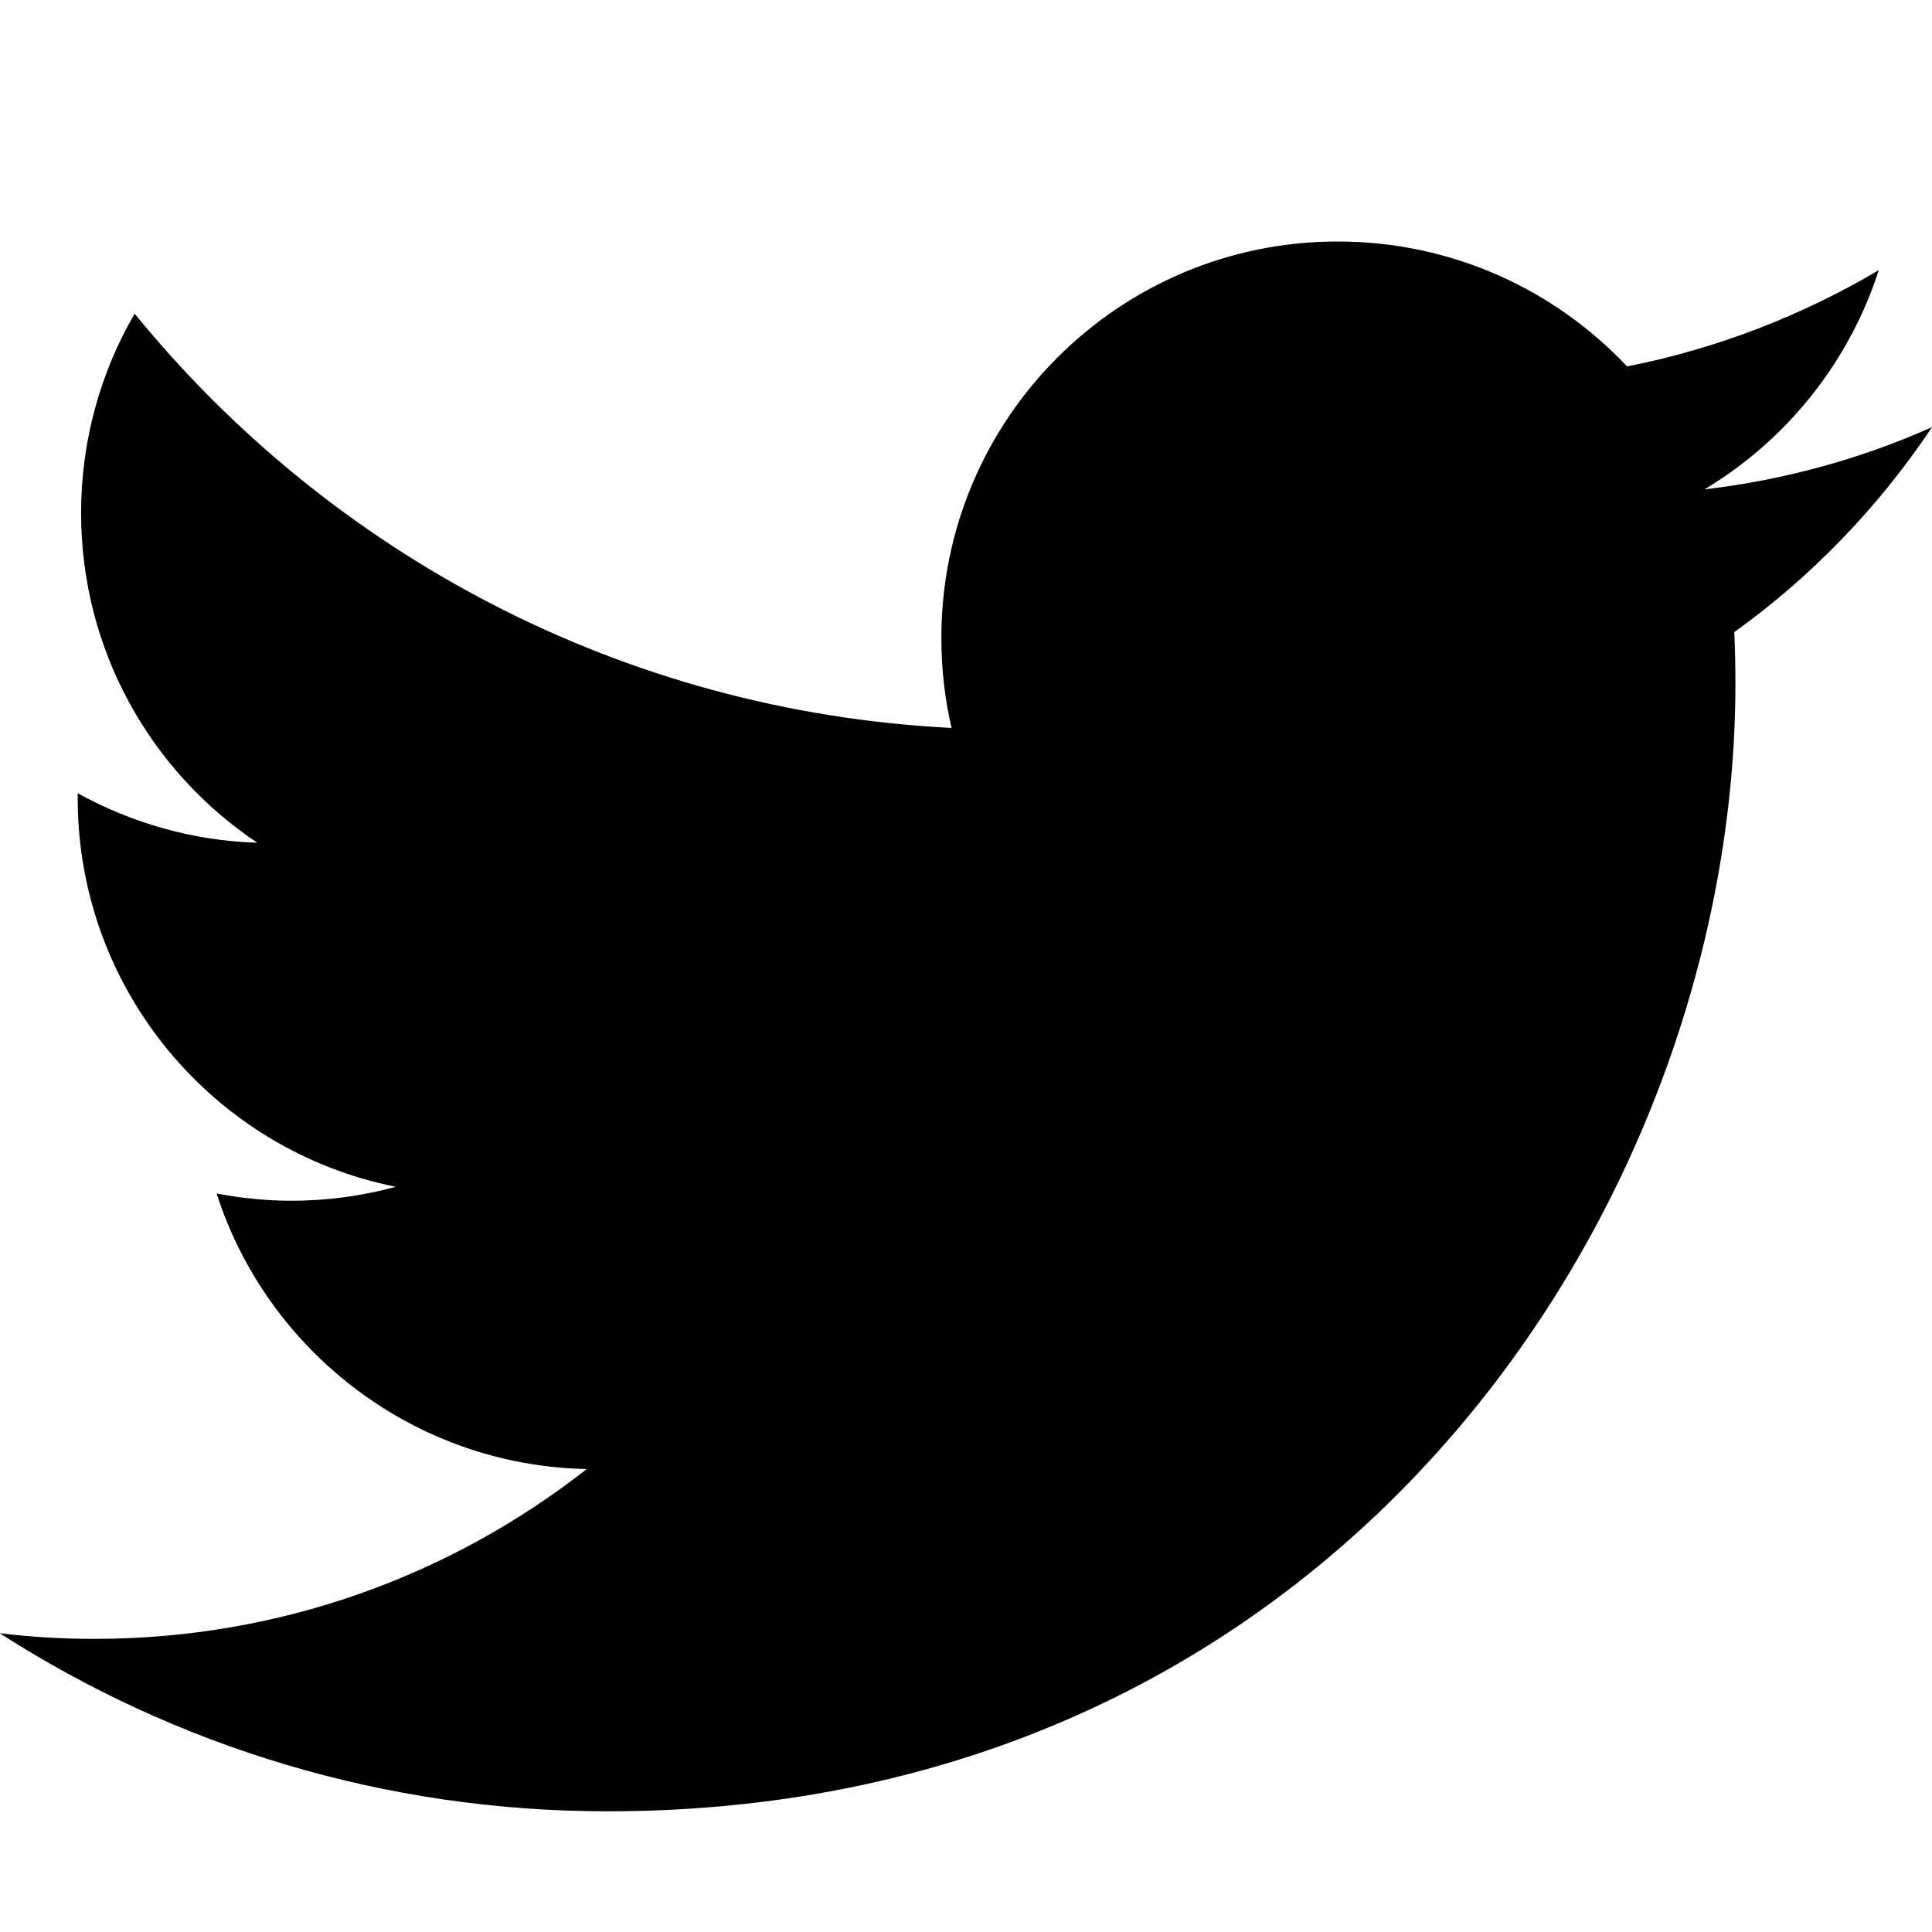
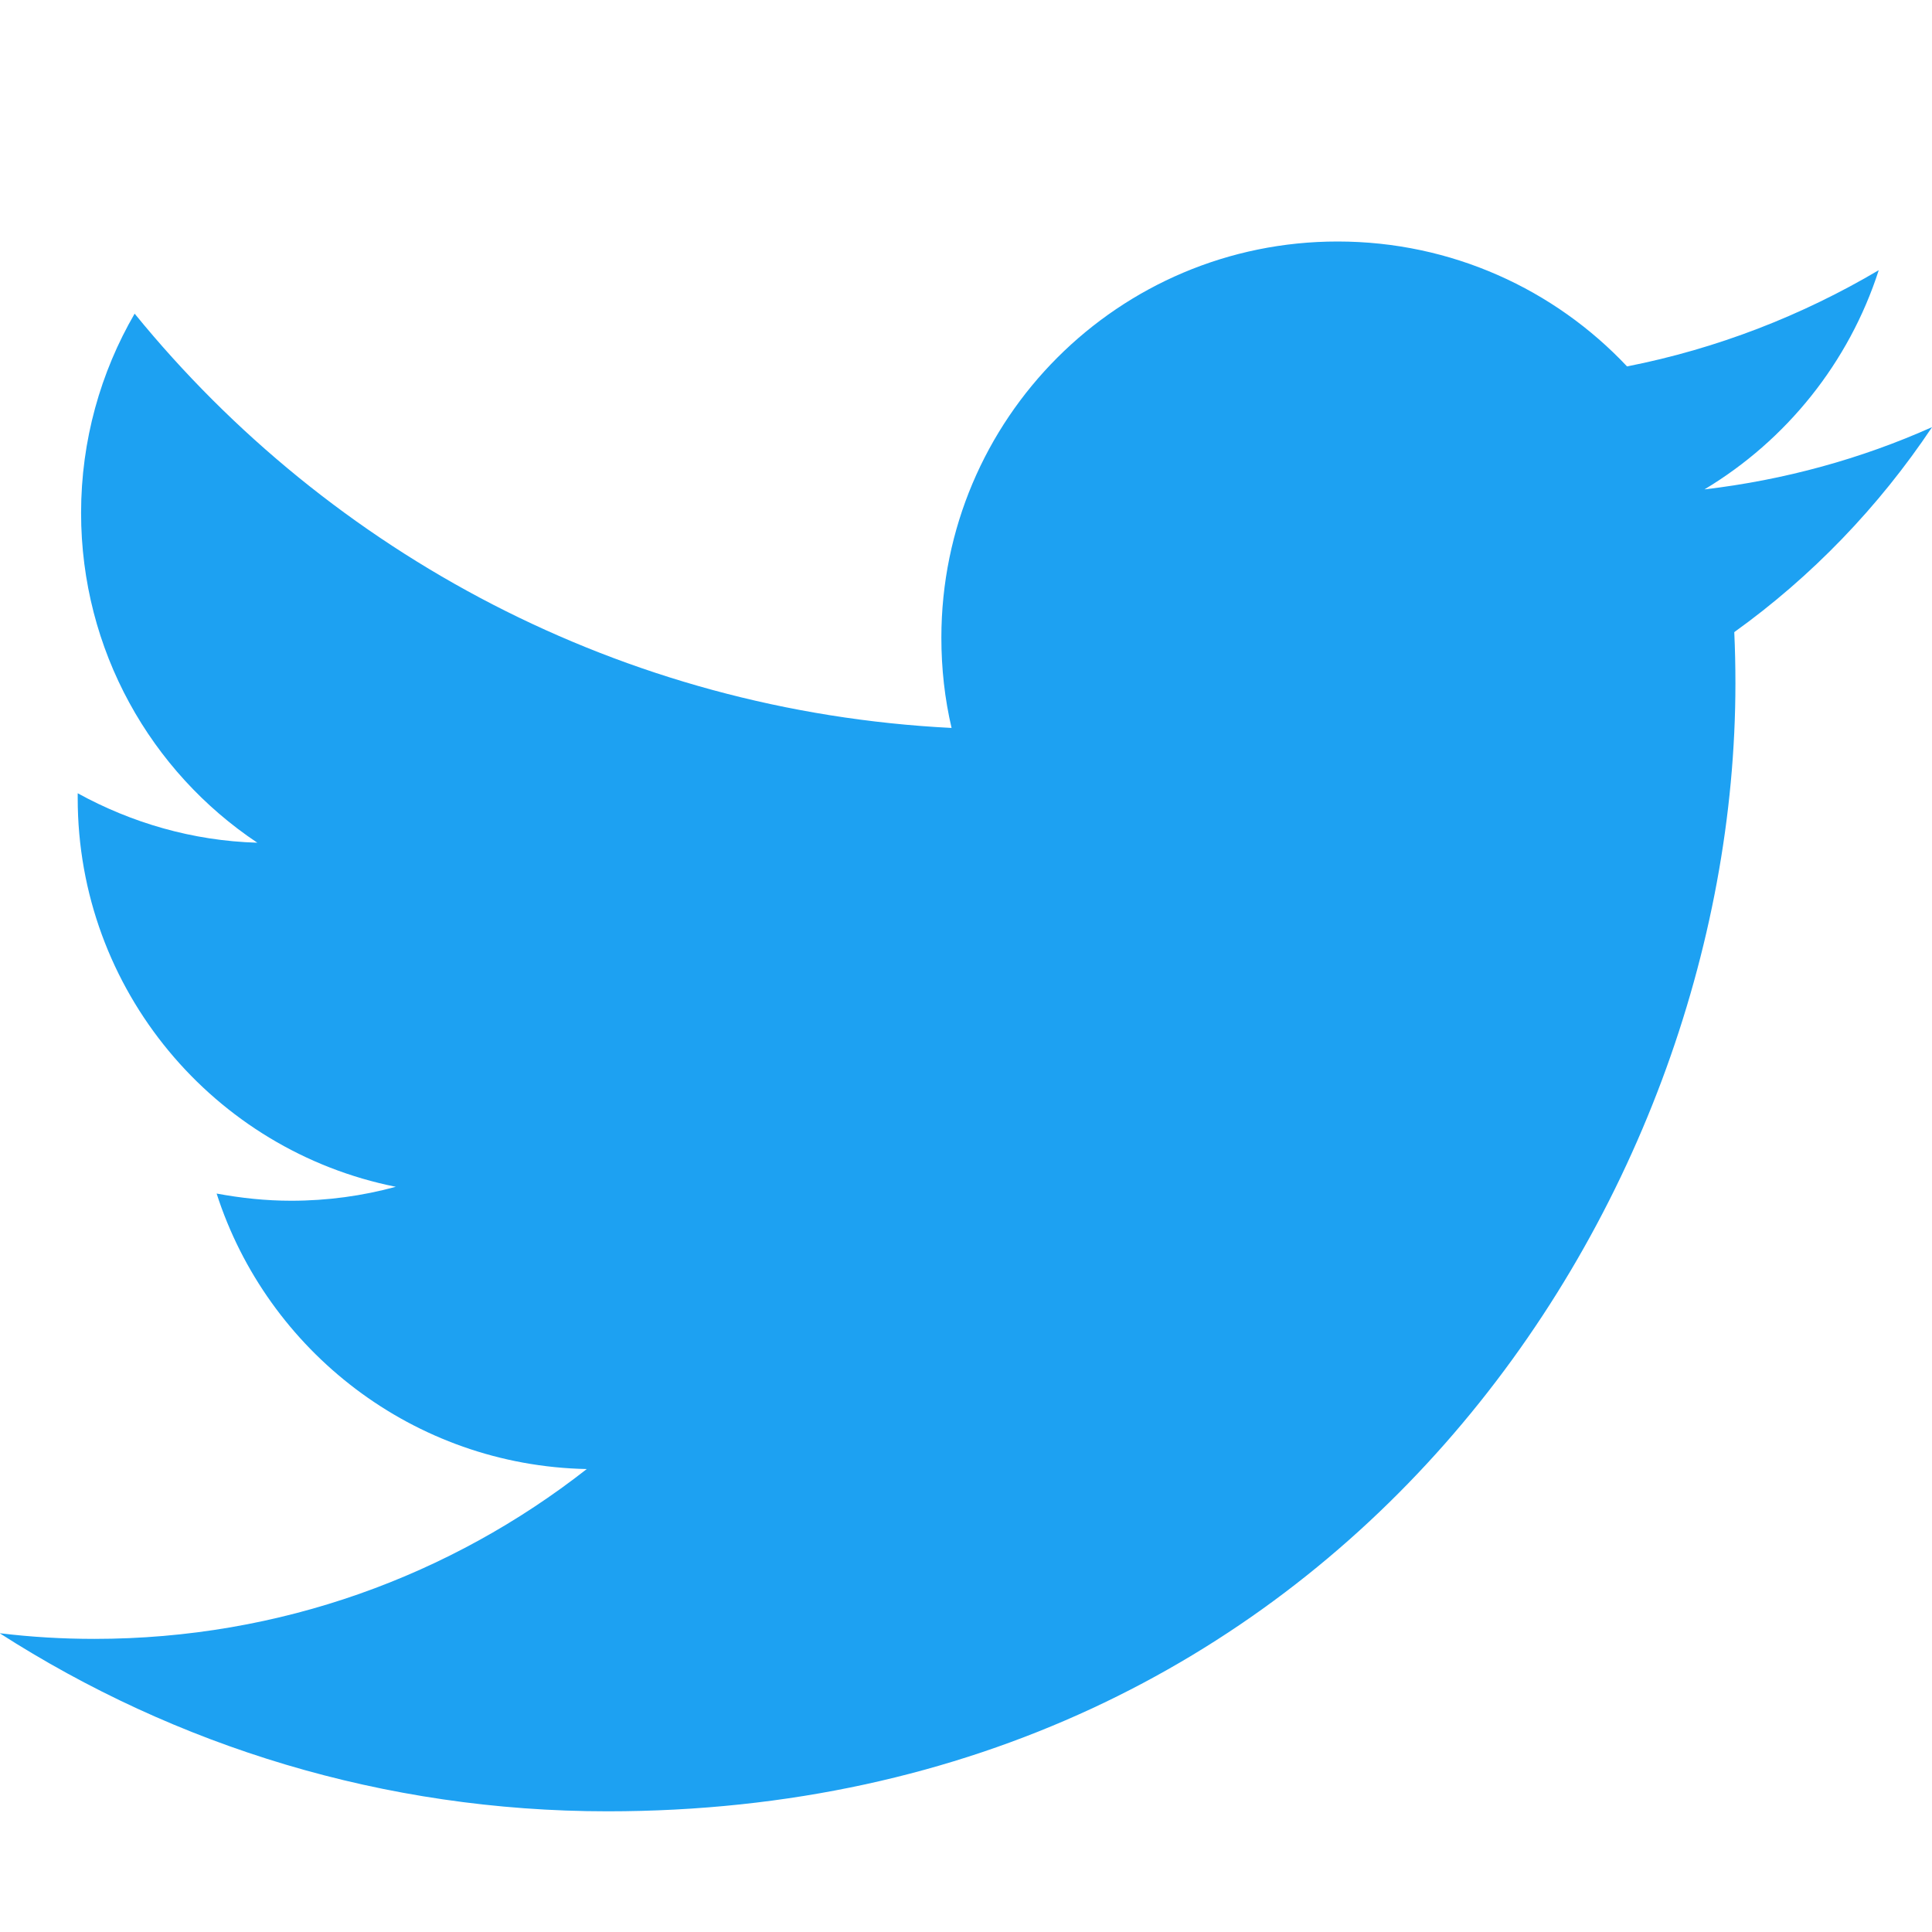
- <svg xmlns="http://www.w3.org/2000/svg" version="1.1" width="32" height="32" viewBox="0 0 32 32">
+ <svg xmlns="http://www.w3.org/2000/svg" version="1.1" width="24" height="24" viewBox="0 0 32 32" style="fill: #1da1f2;">
  <path d="M32 7.075c-1.175 0.525-2.444 0.875-3.769 1.031 1.356-0.813 2.394-2.1 2.887-3.631-1.269 0.75-2.675 1.3-4.169 1.594-1.2-1.275-2.906-2.069-4.794-2.069-3.625 0-6.563 2.938-6.563 6.563 0 0.512 0.056 1.012 0.169 1.494-5.456-0.275-10.294-2.888-13.531-6.862-0.563 0.969-0.887 2.1-0.887 3.3 0 2.275 1.156 4.287 2.919 5.463-1.075-0.031-2.087-0.331-2.975-0.819 0 0.025 0 0.056 0 0.081 0 3.181 2.263 5.838 5.269 6.437-0.55 0.15-1.131 0.231-1.731 0.231-0.425 0-0.831-0.044-1.237-0.119 0.838 2.606 3.263 4.506 6.131 4.563-2.25 1.762-5.075 2.813-8.156 2.813-0.531 0-1.050-0.031-1.569-0.094 2.913 1.869 6.362 2.95 10.069 2.95 12.075 0 18.681-10.006 18.681-18.681 0-0.287-0.006-0.569-0.019-0.85 1.281-0.919 2.394-2.075 3.275-3.394z" />
</svg>
